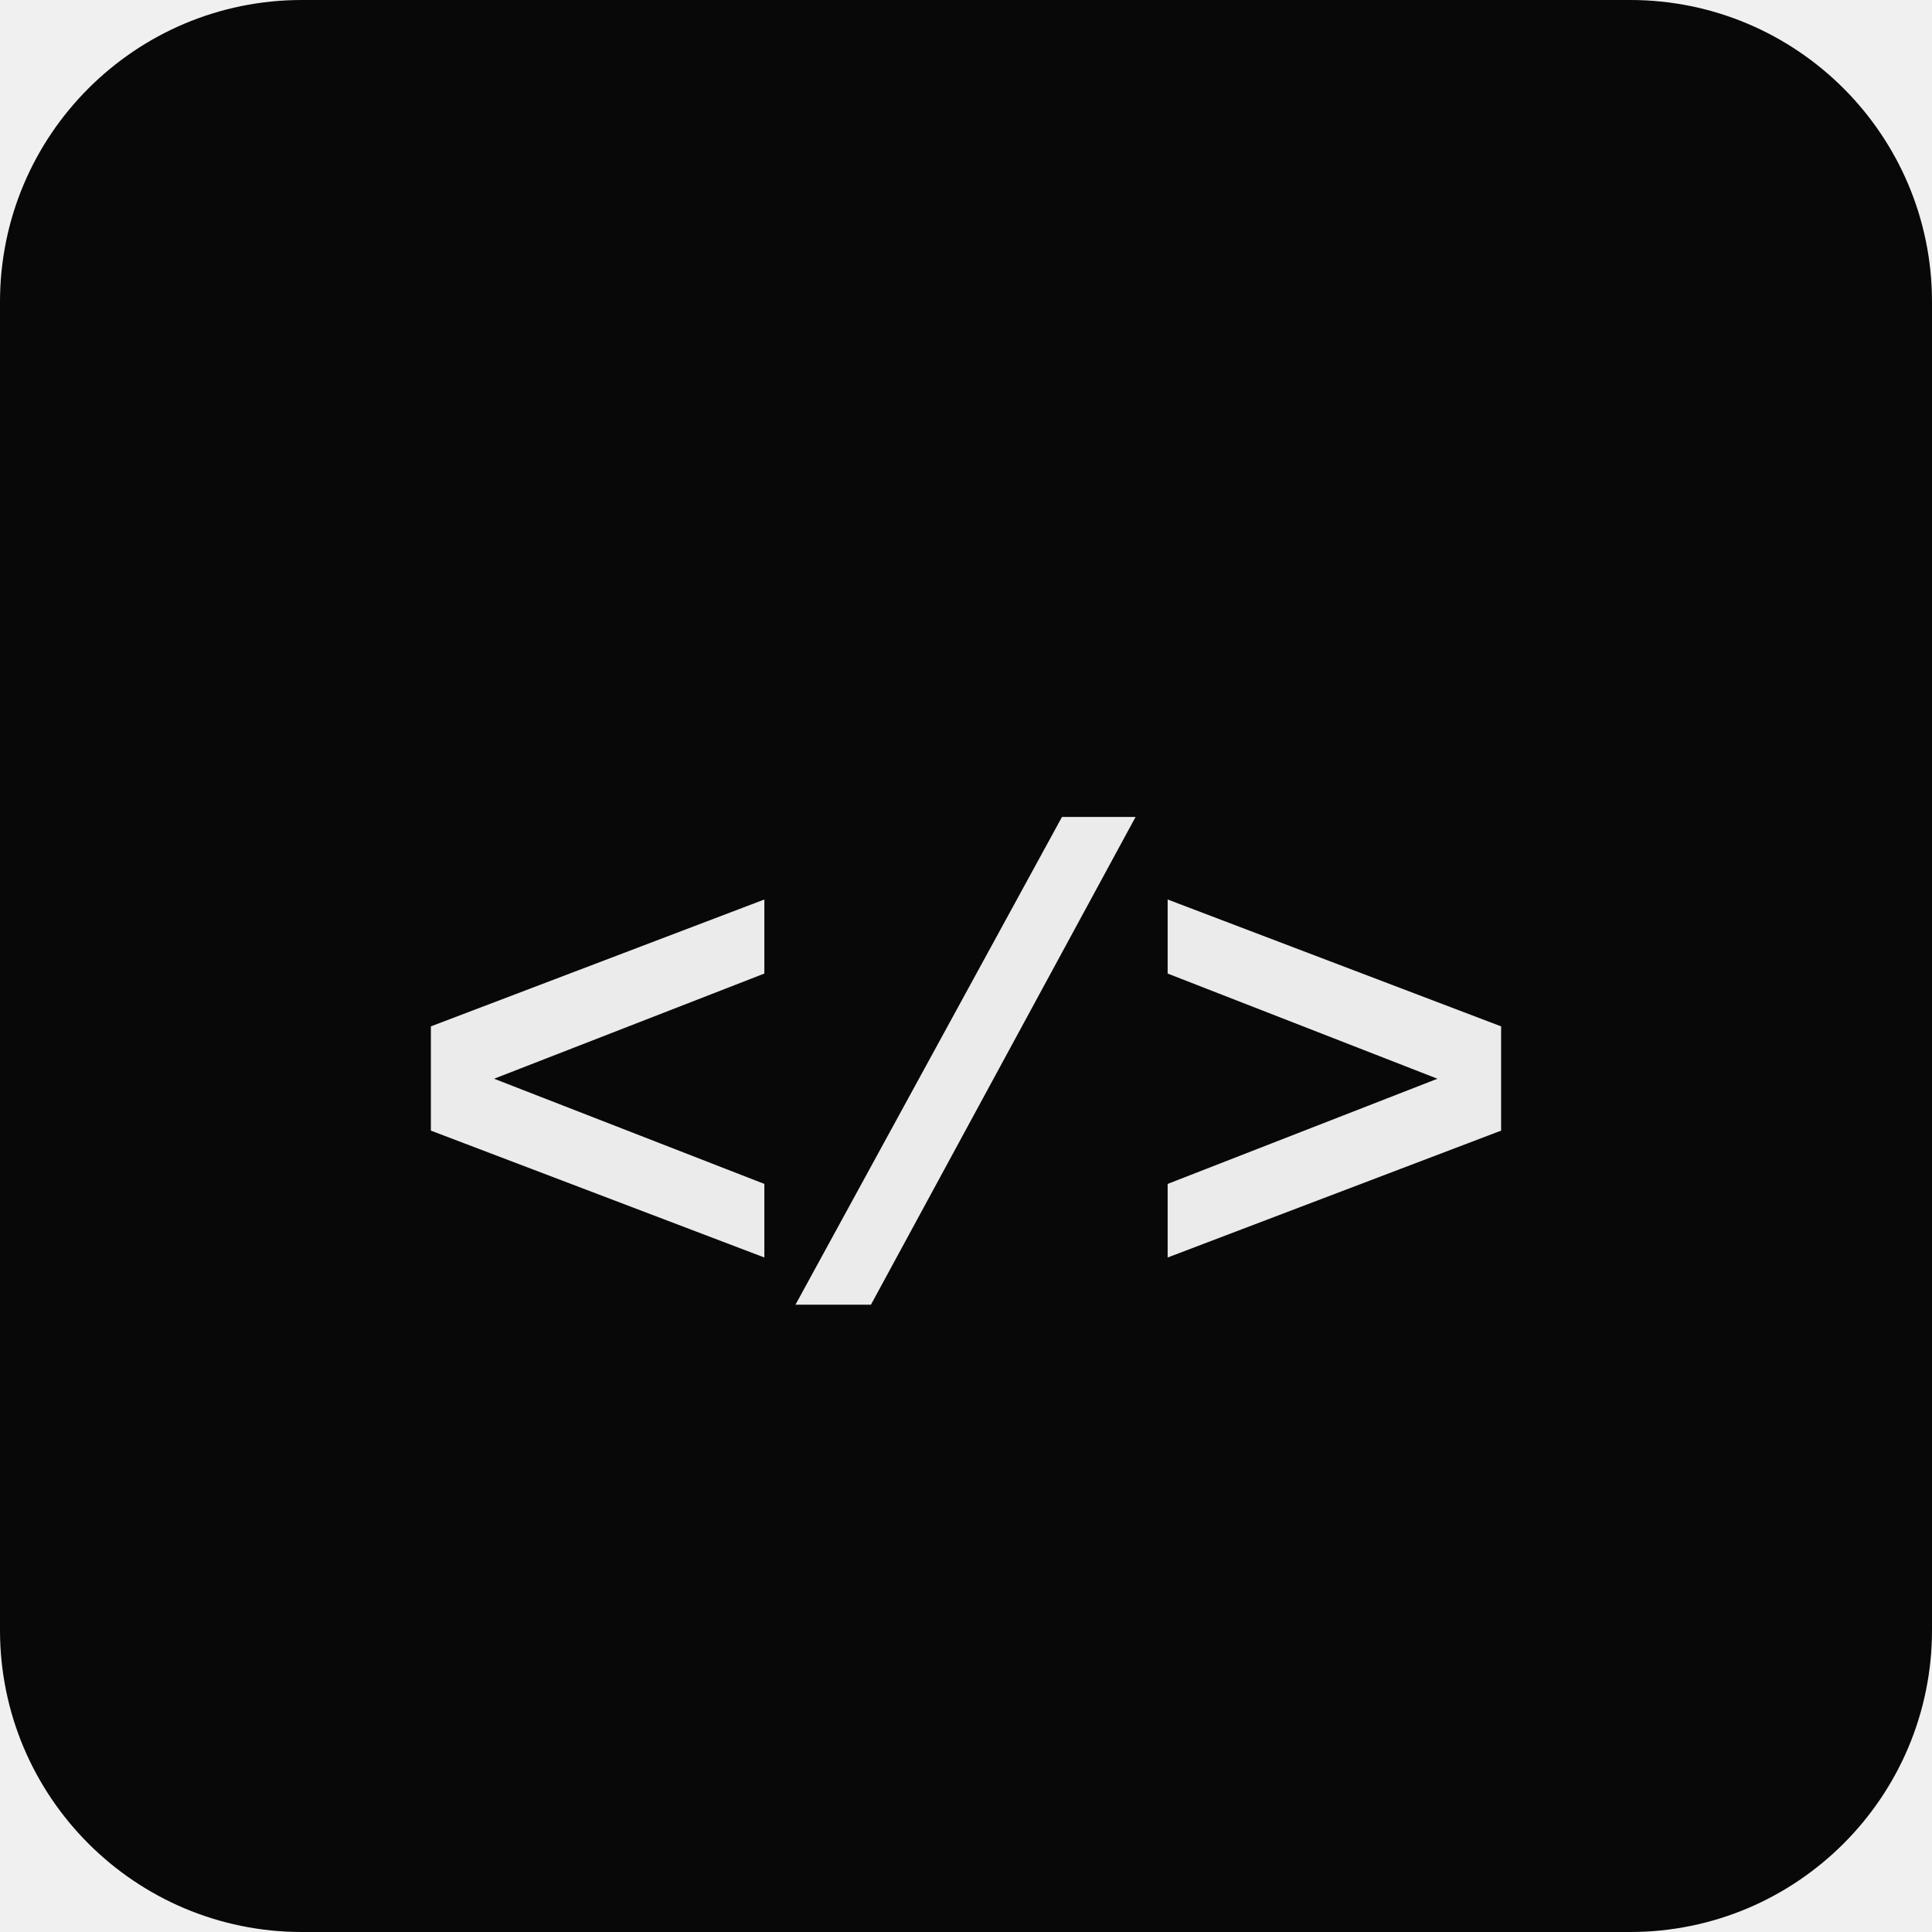
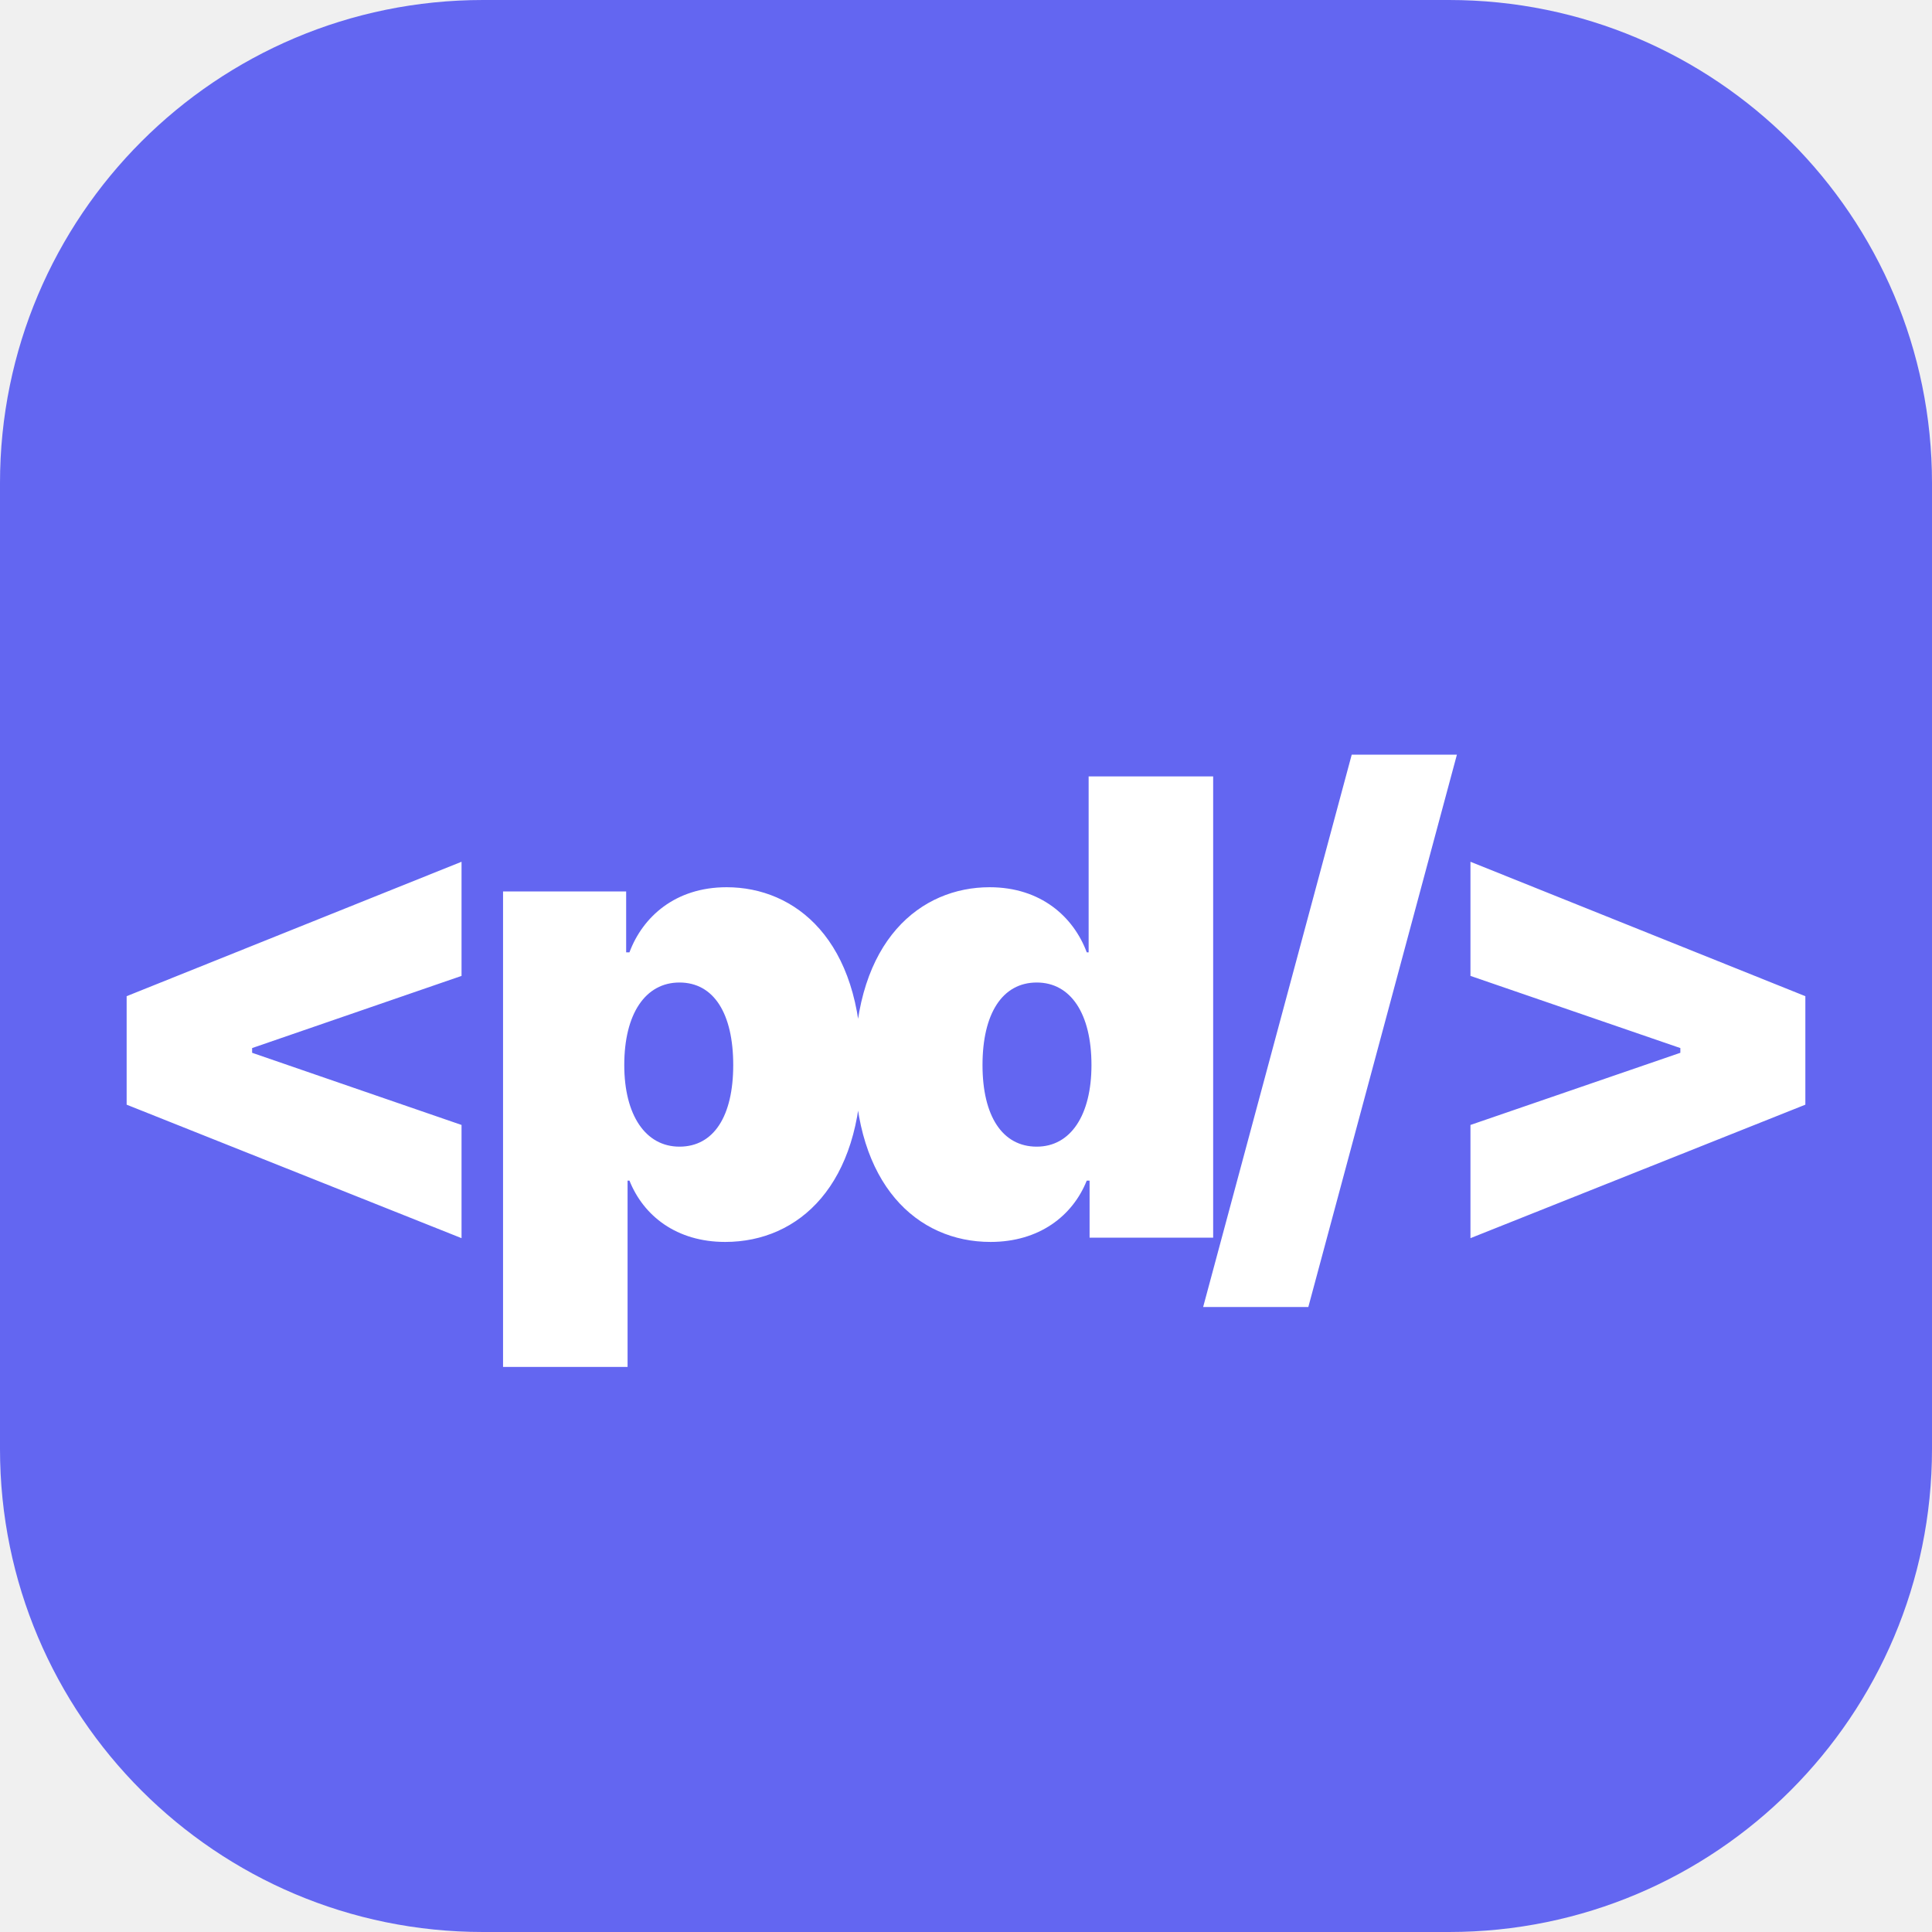
<svg xmlns="http://www.w3.org/2000/svg" viewBox="0 0 64 64">
-   <rect width="64" height="64" rx="10" fill="#080808" />
-   <text x="32" y="43" font-family="'Courier New', Courier, monospace" font-size="22" font-weight="700" fill="#ebebeb" text-anchor="middle" letter-spacing="-1">&lt;/&gt;</text>
+   <rect width="64" height="64" rx="16" fill="#6366f1" />
+   <text x="32" y="41" font-family="system-ui, -apple-system, sans-serif" font-size="21" font-weight="900" fill="white" text-anchor="middle" letter-spacing="-1.5">&lt;pd/&gt;</text>
</svg>
